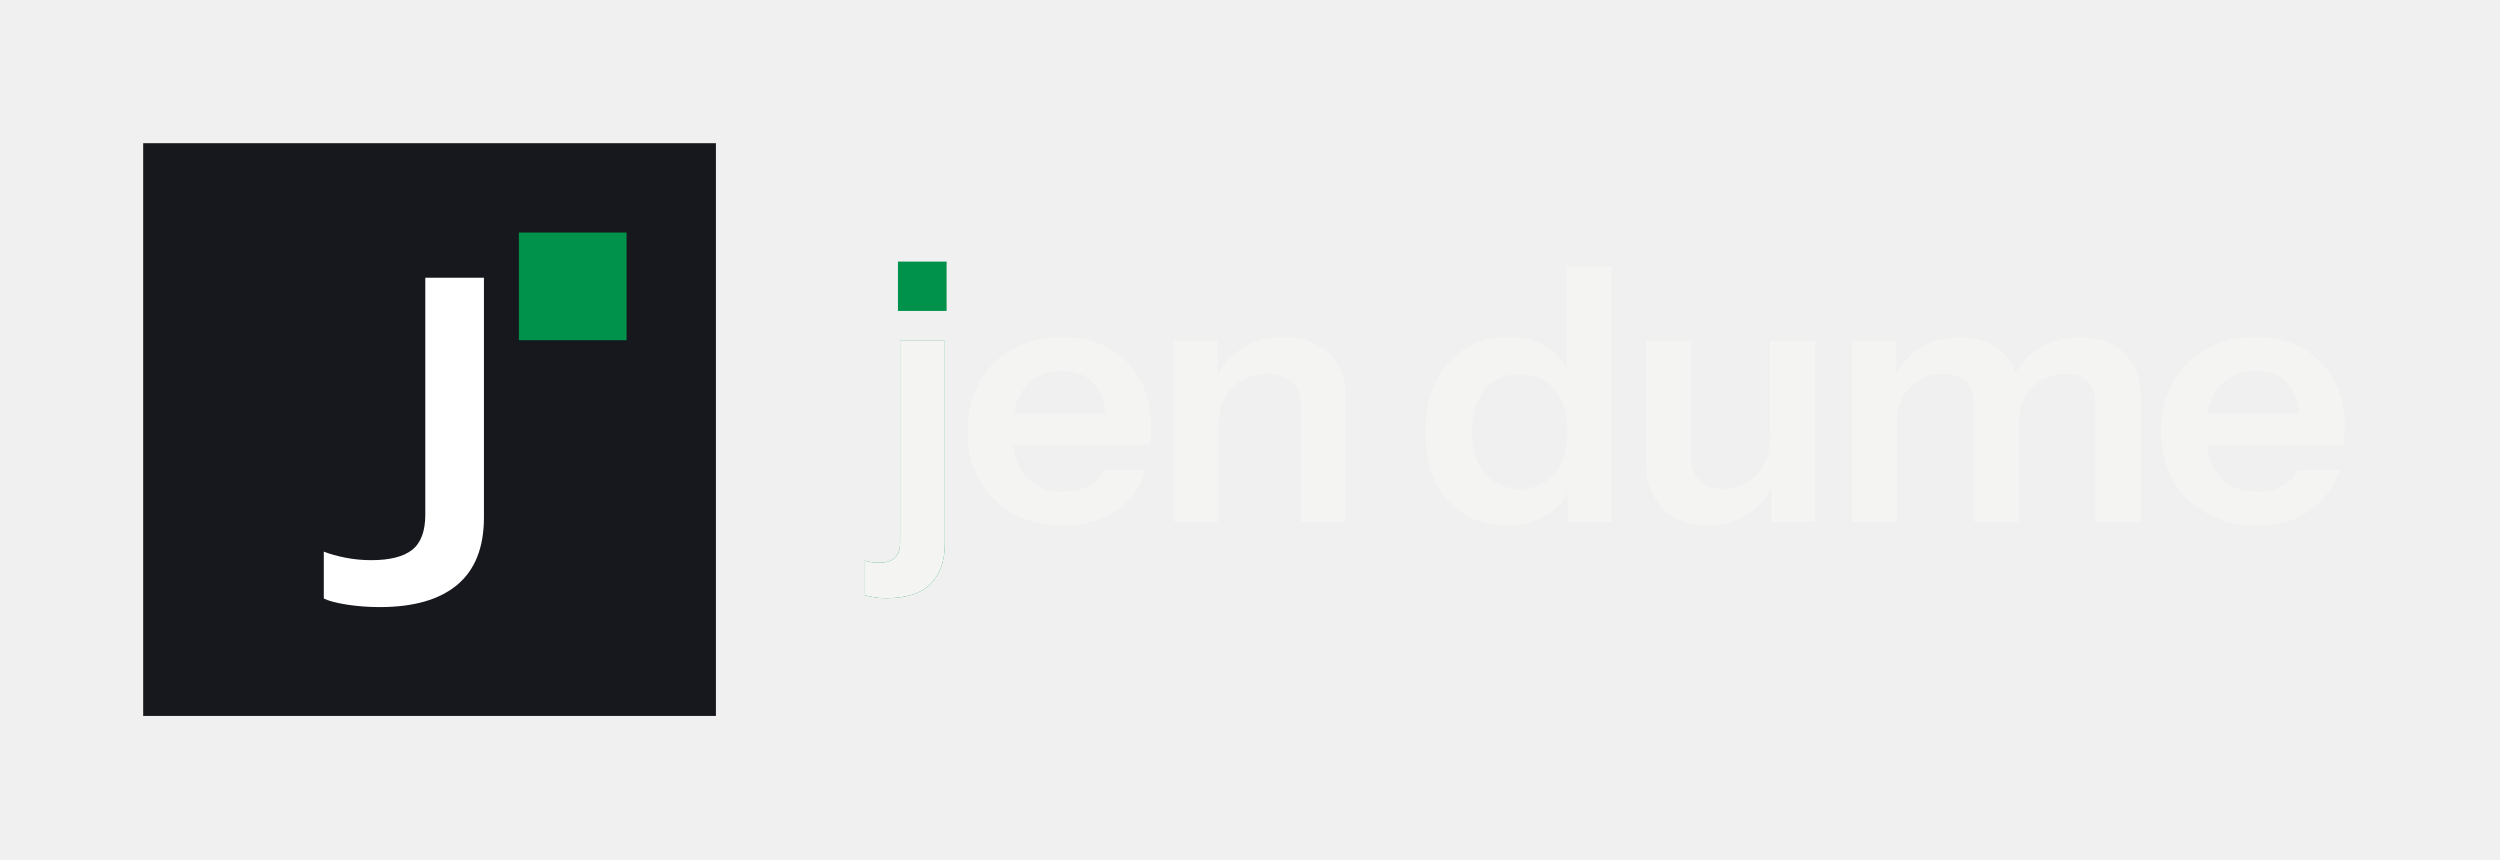
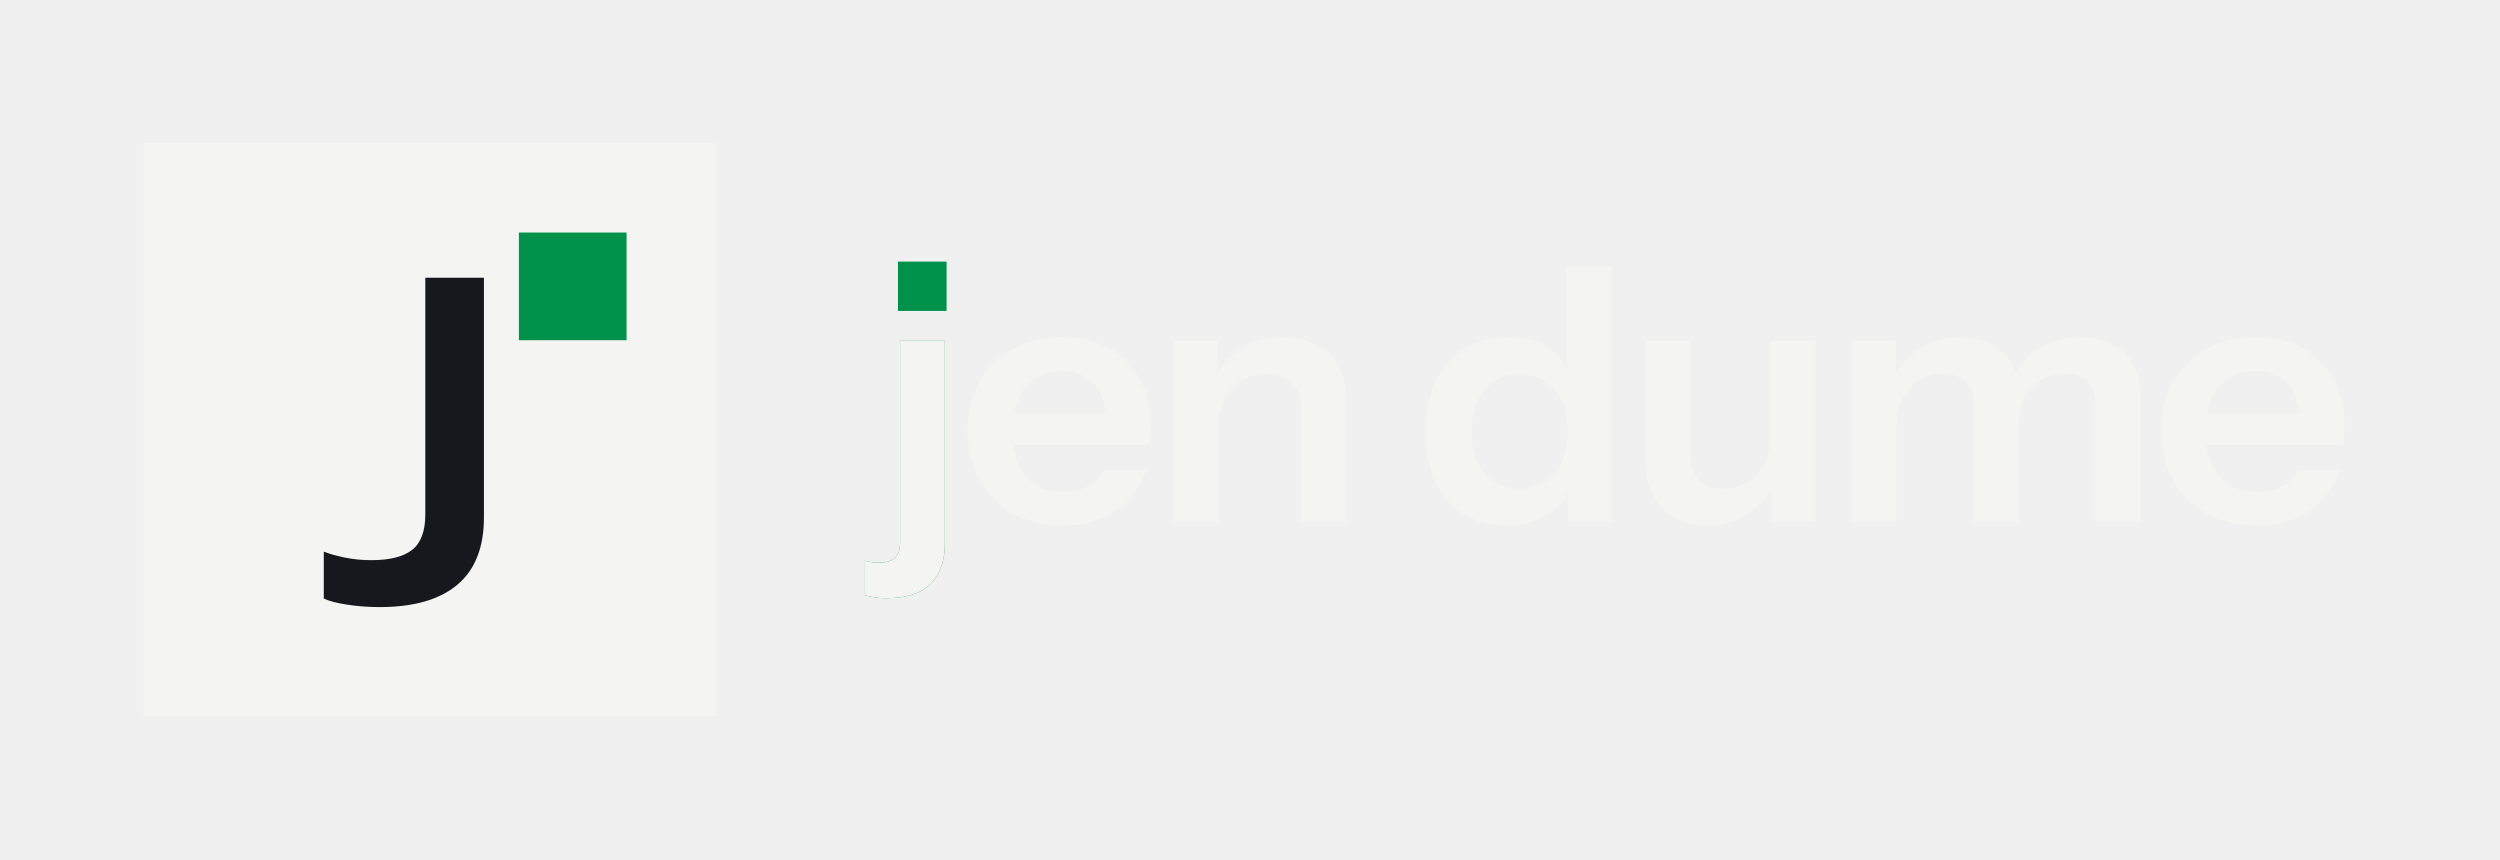
<svg xmlns="http://www.w3.org/2000/svg" width="873" height="300" viewBox="0 0 873 300">
  <svg width="200" height="200" viewBox="0 0 1000 1000" x="50.0" y="50.0">
-     <rect width="1000" height="1000" fill="#16181d" />
-     <path transform="translate(305.1 802.1) scale(0.78767 -0.78767)" d="M137 -10Q99 -10 64 -4.5Q29 1 13 9L13 113Q33 105 61 99.5Q89 94 118 94Q180 94 209 117Q238 140 238 195L238 720L368 720L368 189Q368 89 309 39.5Q250 -10 137 -10Z" fill="#ffffff" />
+     <rect width="1000" height="1000" fill="#f4f5f2" />
+     <path transform="translate(305.1 802.1) scale(0.78767 -0.78767)" d="M137 -10Q99 -10 64 -4.5Q29 1 13 9L13 113Q33 105 61 99.5Q89 94 118 94Q180 94 209 117Q238 140 238 195L238 720L368 720L368 189Q368 89 309 39.5Q250 -10 137 -10Z" fill="#16181d" />
    <rect x="656" y="156" width="188" height="188" fill="#00924a" />
  </svg>
  <path transform="translate(306.00 182.24) scale(0.124 -0.124)" d="M27 -215Q9 -215 -5 -212.5Q-19 -210 -32 -207L-32 -109Q-24 -112 -14 -113.5Q-4 -115 8 -115Q38 -115 52.5 -101Q67 -87 67 -59L67 510L193 510L193 -62Q193 -134 153 -174.5Q113 -215 27 -215ZM61 594L61 733L198 733L198 594Z" fill="#00924a" />
  <g fill="#f4f5f2">
    <path transform="translate(306.00 182.24) scale(0.124 -0.124)" d="M27 -215Q9 -215 -5 -212.5Q-19 -210 -32 -207L-32 -109Q-24 -112 -14 -113.5Q-4 -115 8 -115Q38 -115 52.5 -101Q67 -87 67 -59L67 510L193 510L193 -62Q193 -134 153 -174.5Q113 -215 27 -215Z" />
    <path transform="translate(334.52 182.24) scale(0.124 -0.124)" d="M296 -10Q215 -10 154.5 24Q94 58 60.5 118Q27 178 27 256Q27 334 60.5 393.5Q94 453 154 486.5Q214 520 294 520Q370 520 426 488.5Q482 457 513 400Q544 343 544 267Q544 253 543 241Q542 229 540 217L105 217L105 305L443 305L417 281Q417 353 384 389Q351 425 292 425Q228 425 190.5 381Q153 337 153 254Q153 172 190.5 128.5Q228 85 297 85Q337 85 367 100Q397 115 411 146L530 146Q505 74 445.5 32Q386 -10 296 -10Z" />
    <path transform="translate(401.56 182.24) scale(0.124 -0.124)" d="M67 0L67 510L190 510L190 390L193 390L193 0ZM425 0L425 322Q425 369 401 393Q377 417 331 417Q291 417 259.5 399Q228 381 210.5 349Q193 317 193 275L180 397Q206 453 256 486.5Q306 520 376 520Q459 520 505.5 473Q552 426 552 348L552 0Z" />
    <path transform="translate(494.03 182.24) scale(0.124 -0.124)" d="M431 0L431 115L441 113Q428 57 378 23.5Q328 -10 259 -10Q189 -10 137.5 22.5Q86 55 58 114Q30 173 30 253Q30 334 59 394Q88 454 140.5 487Q193 520 263 520Q335 520 382 485.5Q429 451 440 390L427 389L427 720L554 720L554 0ZM296 93Q357 93 393.5 135.5Q430 178 430 255Q430 332 393 374Q356 416 295 416Q235 416 198 373.5Q161 331 161 254Q161 177 198 135Q235 93 296 93Z" />
    <path transform="translate(567.27 182.24) scale(0.124 -0.124)" d="M232 -10Q179 -10 140.5 12.5Q102 35 81.5 74Q61 113 61 162L61 510L187 510L187 188Q187 141 210.5 117Q234 93 277 93Q316 93 345.5 111Q375 129 392.5 161.5Q410 194 410 235L423 113Q398 57 348.5 23.5Q299 -10 232 -10ZM414 0L414 120L410 120L410 510L537 510L537 0Z" />
    <path transform="translate(638.40 182.24) scale(0.124 -0.124)" d="M67 0L67 510L190 510L190 390L193 390L193 0ZM410 0L410 329Q410 374 387.5 395.5Q365 417 324 417Q288 417 258 400Q228 383 210.5 352Q193 321 193 280L180 397Q206 453 255 486.5Q304 520 369 520Q447 520 492 475.5Q537 431 537 361L537 0ZM753 0L753 329Q753 374 731 395.5Q709 417 668 417Q631 417 601 400Q571 383 554 352Q537 321 537 280L515 397Q540 453 591 486.5Q642 520 709 520Q789 520 834.5 474.5Q880 429 880 354L880 0Z" />
    <path transform="translate(751.33 182.24) scale(0.124 -0.124)" d="M296 -10Q215 -10 154.5 24Q94 58 60.5 118Q27 178 27 256Q27 334 60.5 393.5Q94 453 154 486.5Q214 520 294 520Q370 520 426 488.5Q482 457 513 400Q544 343 544 267Q544 253 543 241Q542 229 540 217L105 217L105 305L443 305L417 281Q417 353 384 389Q351 425 292 425Q228 425 190.5 381Q153 337 153 254Q153 172 190.5 128.5Q228 85 297 85Q337 85 367 100Q397 115 411 146L530 146Q505 74 445.5 32Q386 -10 296 -10Z" />
  </g>
</svg>
